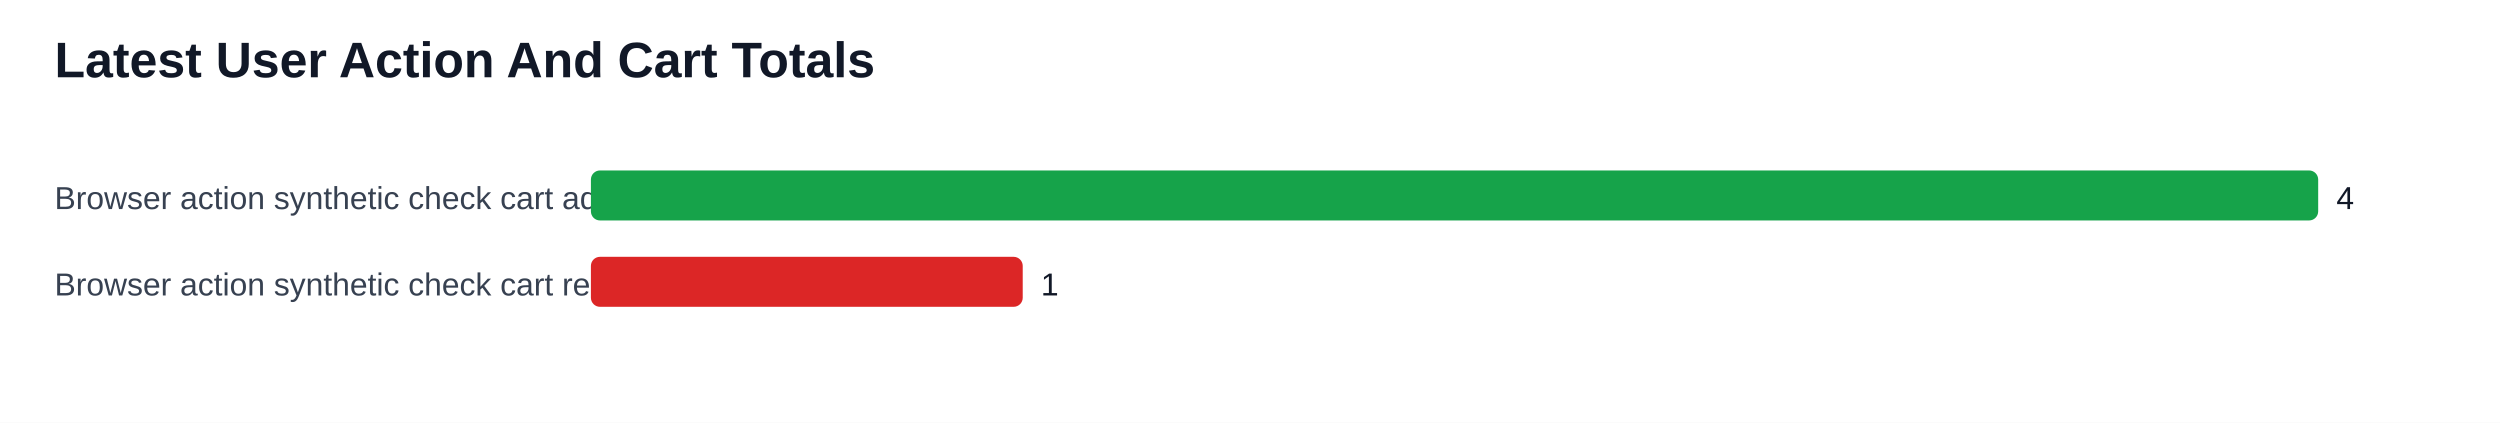
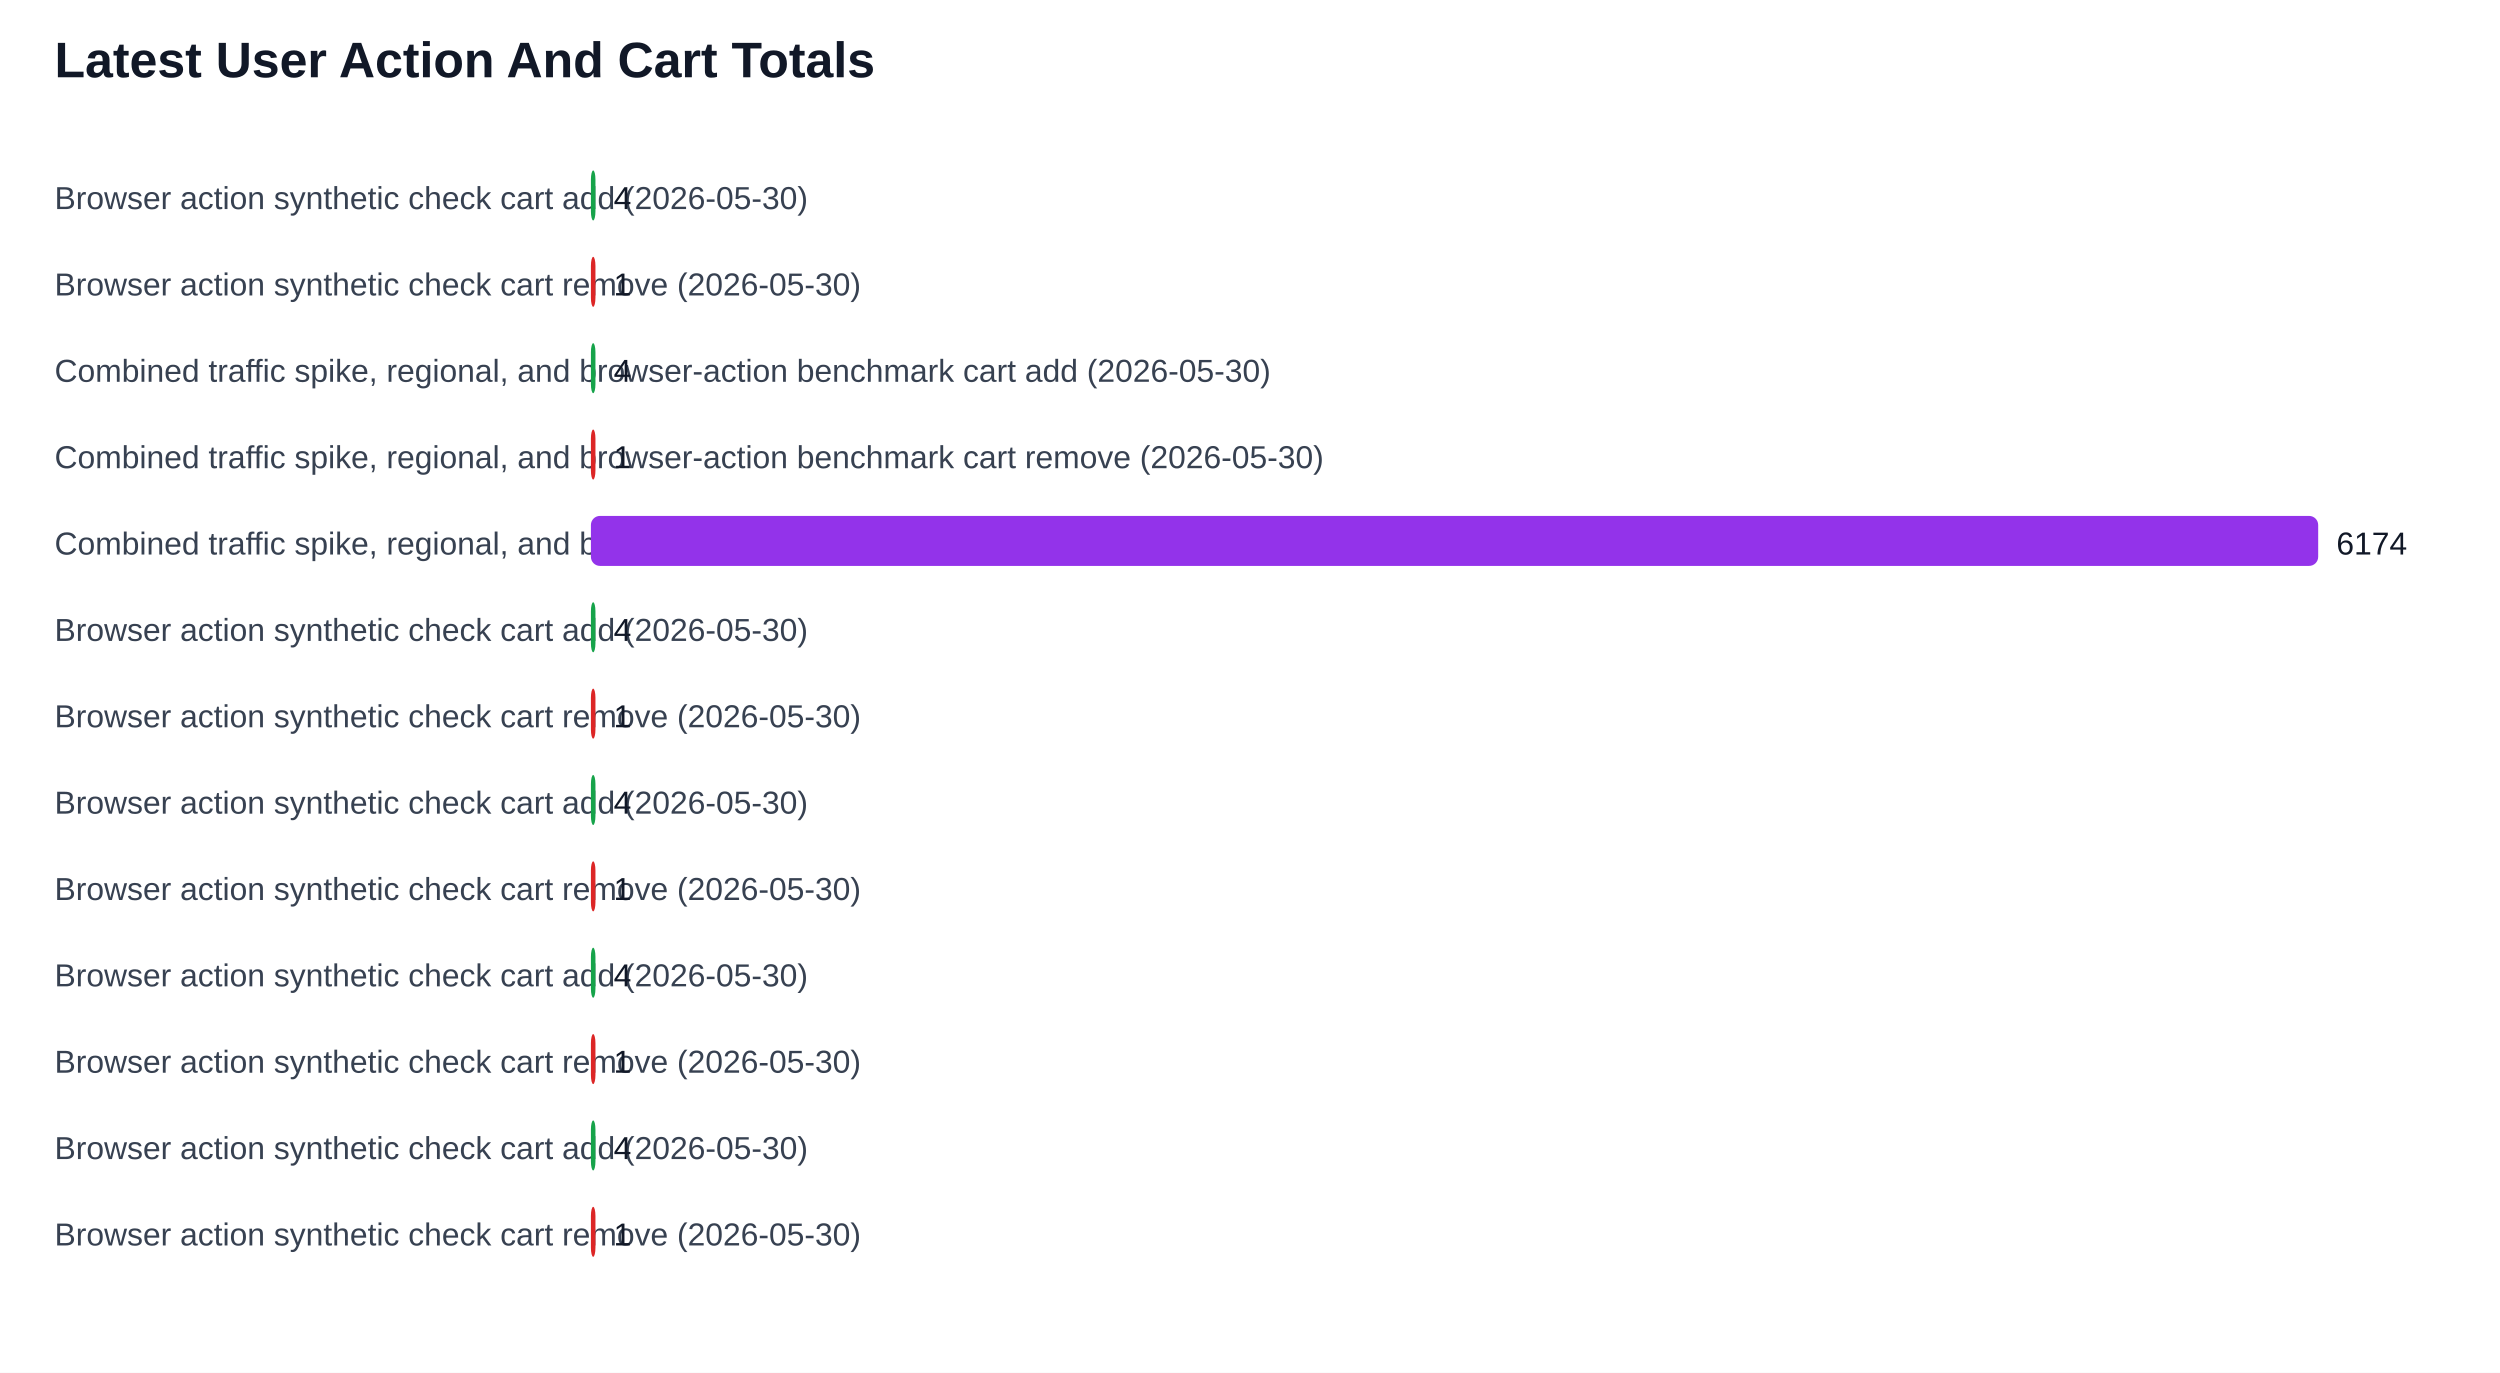
- <svg xmlns="http://www.w3.org/2000/svg" width="1100" height="186" viewBox="0 0 1100 186" role="img" aria-label="Latest User Action And Cart Totals">
+ <svg xmlns="http://www.w3.org/2000/svg" width="1100" height="604" viewBox="0 0 1100 604" role="img" aria-label="Latest User Action And Cart Totals">
  <rect width="100%" height="100%" fill="#ffffff" />
  <text x="24" y="34" font-family="Arial, sans-serif" font-size="22" font-weight="700" fill="#111827">Latest User Action And Cart Totals</text>
  <text x="24" y="92" font-family="Arial, sans-serif" font-size="14" fill="#374151">Browser action synthetic check cart add (2026-05-30)</text>
-   <rect x="260" y="75" width="760" height="22" rx="4" fill="#16a34a" />
-   <text x="1028" y="92" font-family="Arial, sans-serif" font-size="14" fill="#111827">4</text>
+   <rect x="260" y="75" width="2" height="22" rx="4" fill="#16a34a" />
+   <text x="270" y="92" font-family="Arial, sans-serif" font-size="14" fill="#111827">4</text>
  <text x="24" y="130" font-family="Arial, sans-serif" font-size="14" fill="#374151">Browser action synthetic check cart remove (2026-05-30)</text>
-   <rect x="260" y="113" width="190" height="22" rx="4" fill="#dc2626" />
-   <text x="458" y="130" font-family="Arial, sans-serif" font-size="14" fill="#111827">1</text>
+   <rect x="260" y="113" width="2" height="22" rx="4" fill="#dc2626" />
+   <text x="270" y="130" font-family="Arial, sans-serif" font-size="14" fill="#111827">1</text>
+   <text x="24" y="168" font-family="Arial, sans-serif" font-size="14" fill="#374151">Combined traffic spike, regional, and browser-action benchmark cart add (2026-05-30)</text>
+   <rect x="260" y="151" width="2" height="22" rx="4" fill="#16a34a" />
+   <text x="270" y="168" font-family="Arial, sans-serif" font-size="14" fill="#111827">4</text>
+   <text x="24" y="206" font-family="Arial, sans-serif" font-size="14" fill="#374151">Combined traffic spike, regional, and browser-action benchmark cart remove (2026-05-30)</text>
+   <rect x="260" y="189" width="2" height="22" rx="4" fill="#dc2626" />
+   <text x="270" y="206" font-family="Arial, sans-serif" font-size="14" fill="#111827">1</text>
+   <text x="24" y="244" font-family="Arial, sans-serif" font-size="14" fill="#374151">Combined traffic spike, regional, and browser-action benchmark API cart updates (2026-05-30)</text>
+   <rect x="260" y="227" width="760" height="22" rx="4" fill="#9333ea" />
+   <text x="1028" y="244" font-family="Arial, sans-serif" font-size="14" fill="#111827">6174</text>
+   <text x="24" y="282" font-family="Arial, sans-serif" font-size="14" fill="#374151">Browser action synthetic check cart add (2026-05-30)</text>
+   <rect x="260" y="265" width="2" height="22" rx="4" fill="#16a34a" />
+   <text x="270" y="282" font-family="Arial, sans-serif" font-size="14" fill="#111827">4</text>
+   <text x="24" y="320" font-family="Arial, sans-serif" font-size="14" fill="#374151">Browser action synthetic check cart remove (2026-05-30)</text>
+   <rect x="260" y="303" width="2" height="22" rx="4" fill="#dc2626" />
+   <text x="270" y="320" font-family="Arial, sans-serif" font-size="14" fill="#111827">1</text>
+   <text x="24" y="358" font-family="Arial, sans-serif" font-size="14" fill="#374151">Browser action synthetic check cart add (2026-05-30)</text>
+   <rect x="260" y="341" width="2" height="22" rx="4" fill="#16a34a" />
+   <text x="270" y="358" font-family="Arial, sans-serif" font-size="14" fill="#111827">4</text>
+   <text x="24" y="396" font-family="Arial, sans-serif" font-size="14" fill="#374151">Browser action synthetic check cart remove (2026-05-30)</text>
+   <rect x="260" y="379" width="2" height="22" rx="4" fill="#dc2626" />
+   <text x="270" y="396" font-family="Arial, sans-serif" font-size="14" fill="#111827">1</text>
+   <text x="24" y="434" font-family="Arial, sans-serif" font-size="14" fill="#374151">Browser action synthetic check cart add (2026-05-30)</text>
+   <rect x="260" y="417" width="2" height="22" rx="4" fill="#16a34a" />
+   <text x="270" y="434" font-family="Arial, sans-serif" font-size="14" fill="#111827">4</text>
+   <text x="24" y="472" font-family="Arial, sans-serif" font-size="14" fill="#374151">Browser action synthetic check cart remove (2026-05-30)</text>
+   <rect x="260" y="455" width="2" height="22" rx="4" fill="#dc2626" />
+   <text x="270" y="472" font-family="Arial, sans-serif" font-size="14" fill="#111827">1</text>
+   <text x="24" y="510" font-family="Arial, sans-serif" font-size="14" fill="#374151">Browser action synthetic check cart add (2026-05-30)</text>
+   <rect x="260" y="493" width="2" height="22" rx="4" fill="#16a34a" />
+   <text x="270" y="510" font-family="Arial, sans-serif" font-size="14" fill="#111827">4</text>
+   <text x="24" y="548" font-family="Arial, sans-serif" font-size="14" fill="#374151">Browser action synthetic check cart remove (2026-05-30)</text>
+   <rect x="260" y="531" width="2" height="22" rx="4" fill="#dc2626" />
+   <text x="270" y="548" font-family="Arial, sans-serif" font-size="14" fill="#111827">1</text>
</svg>
